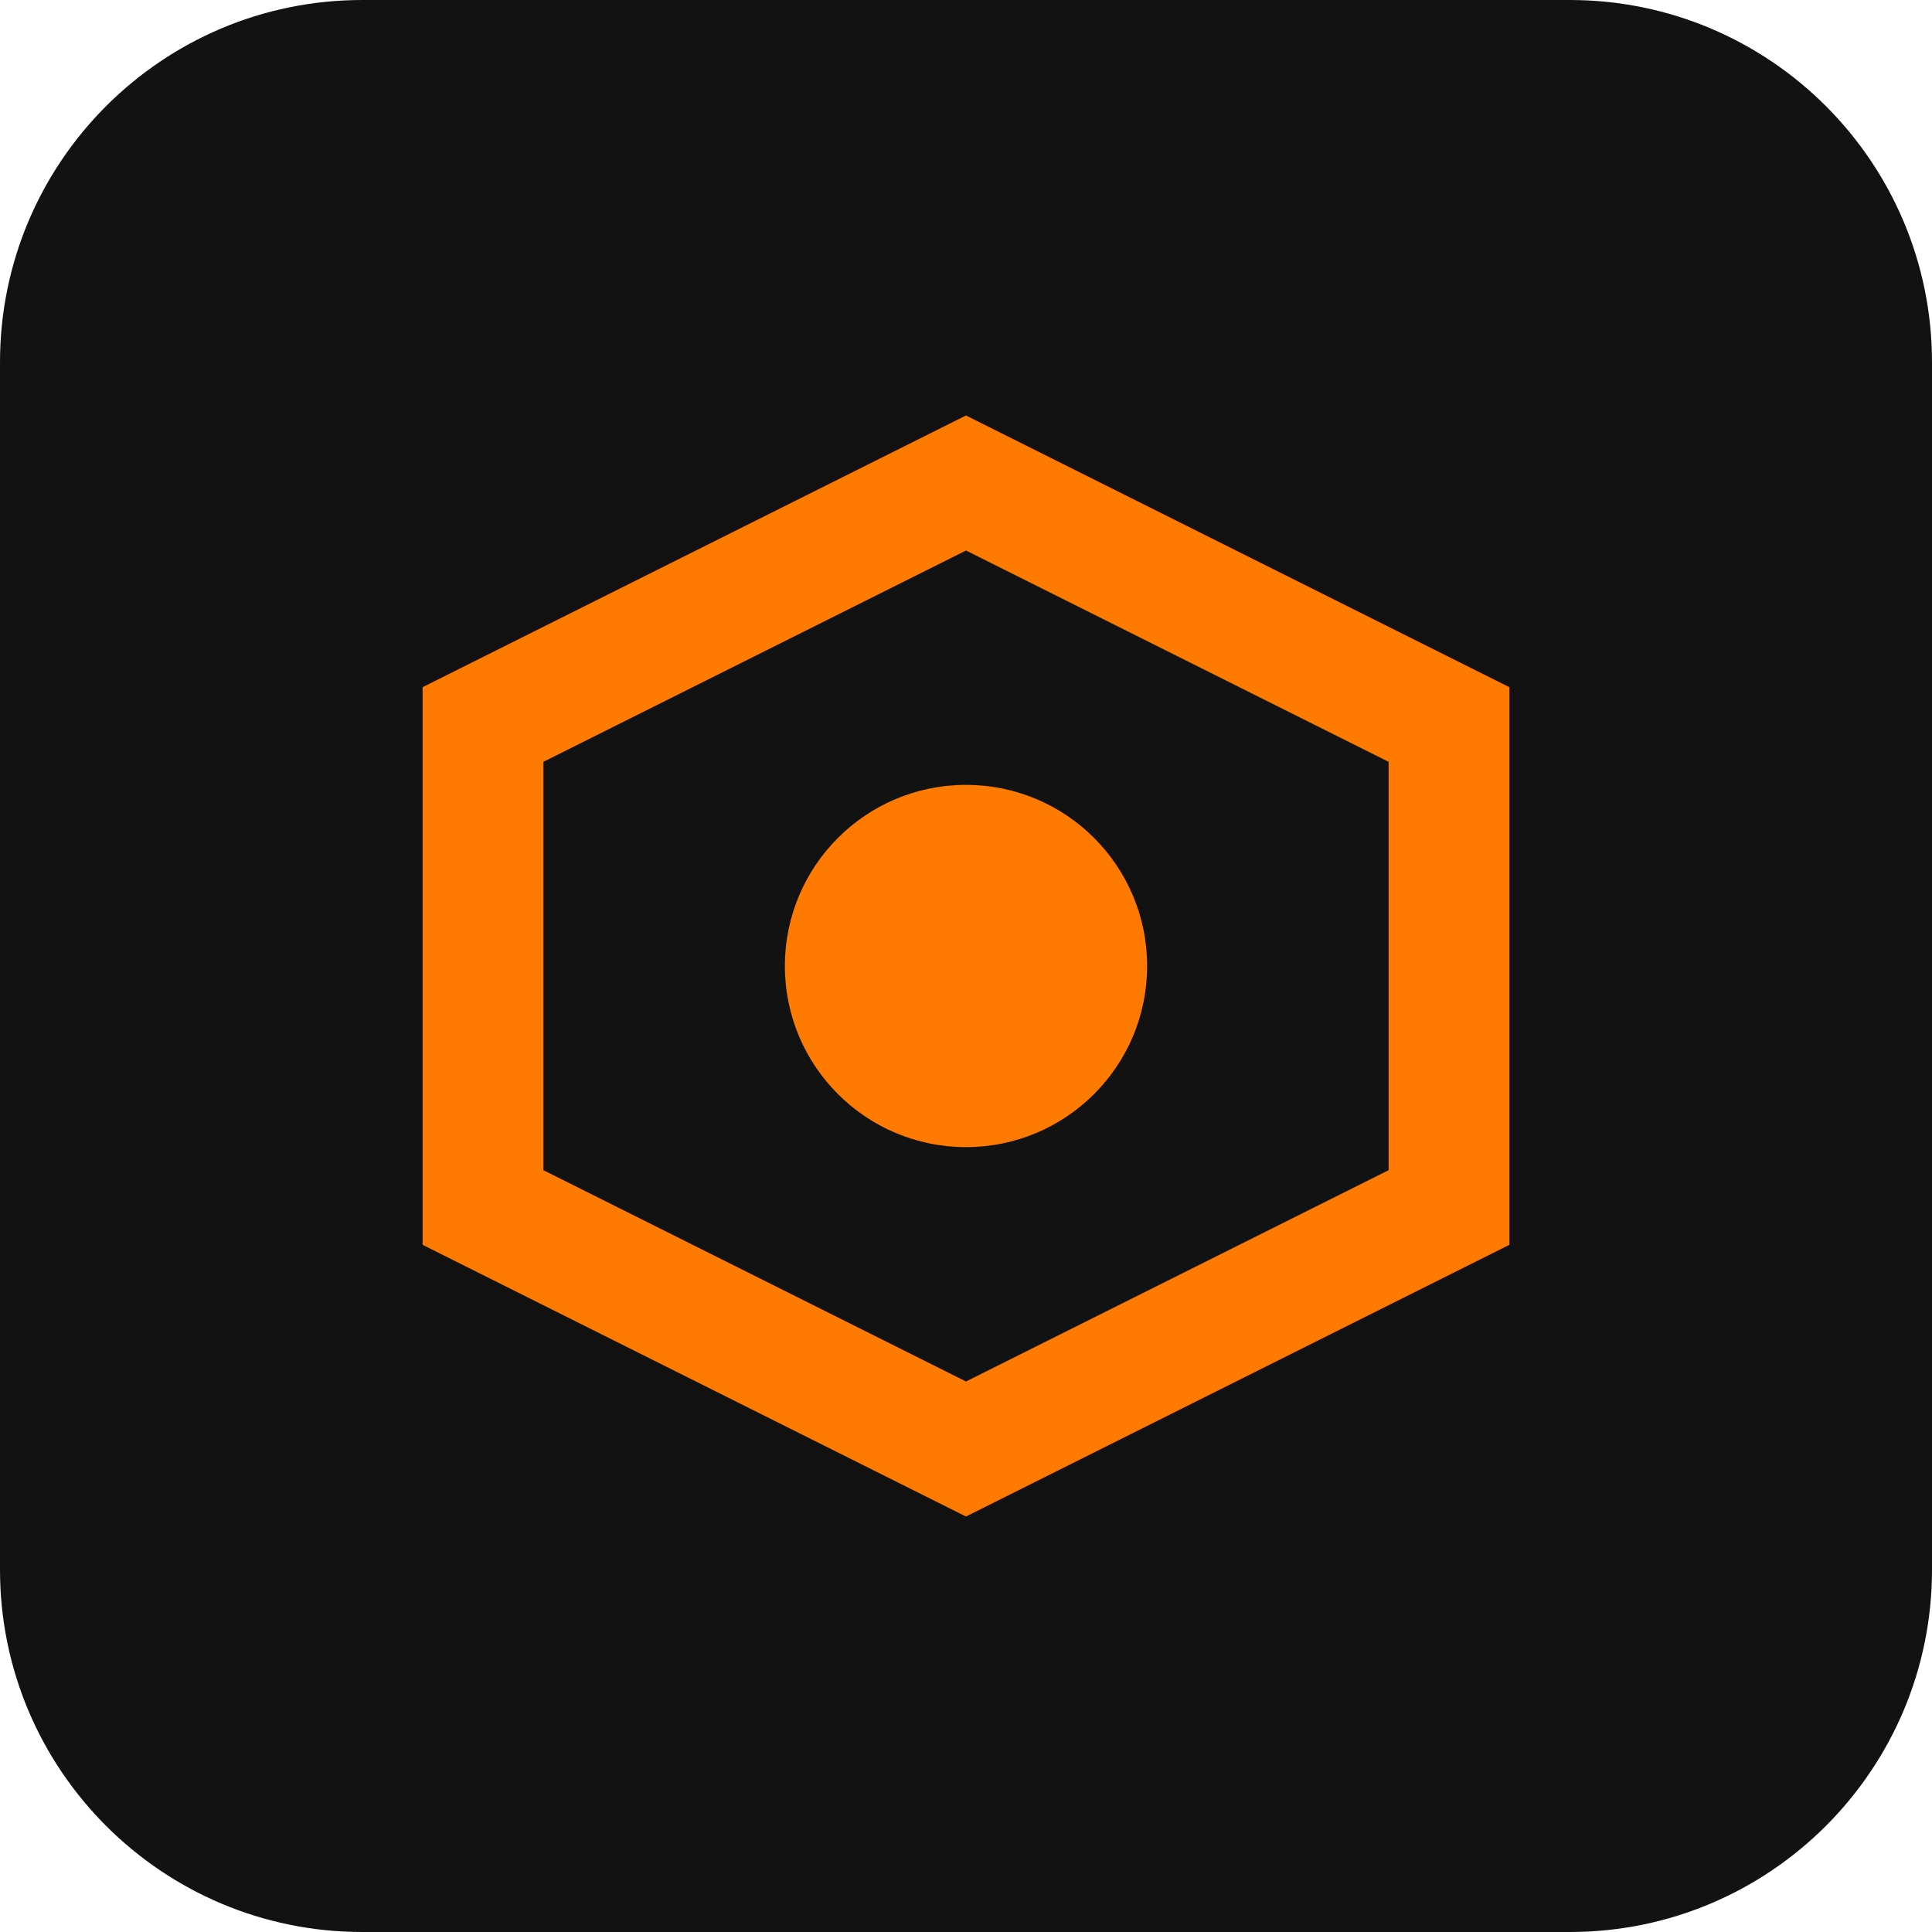
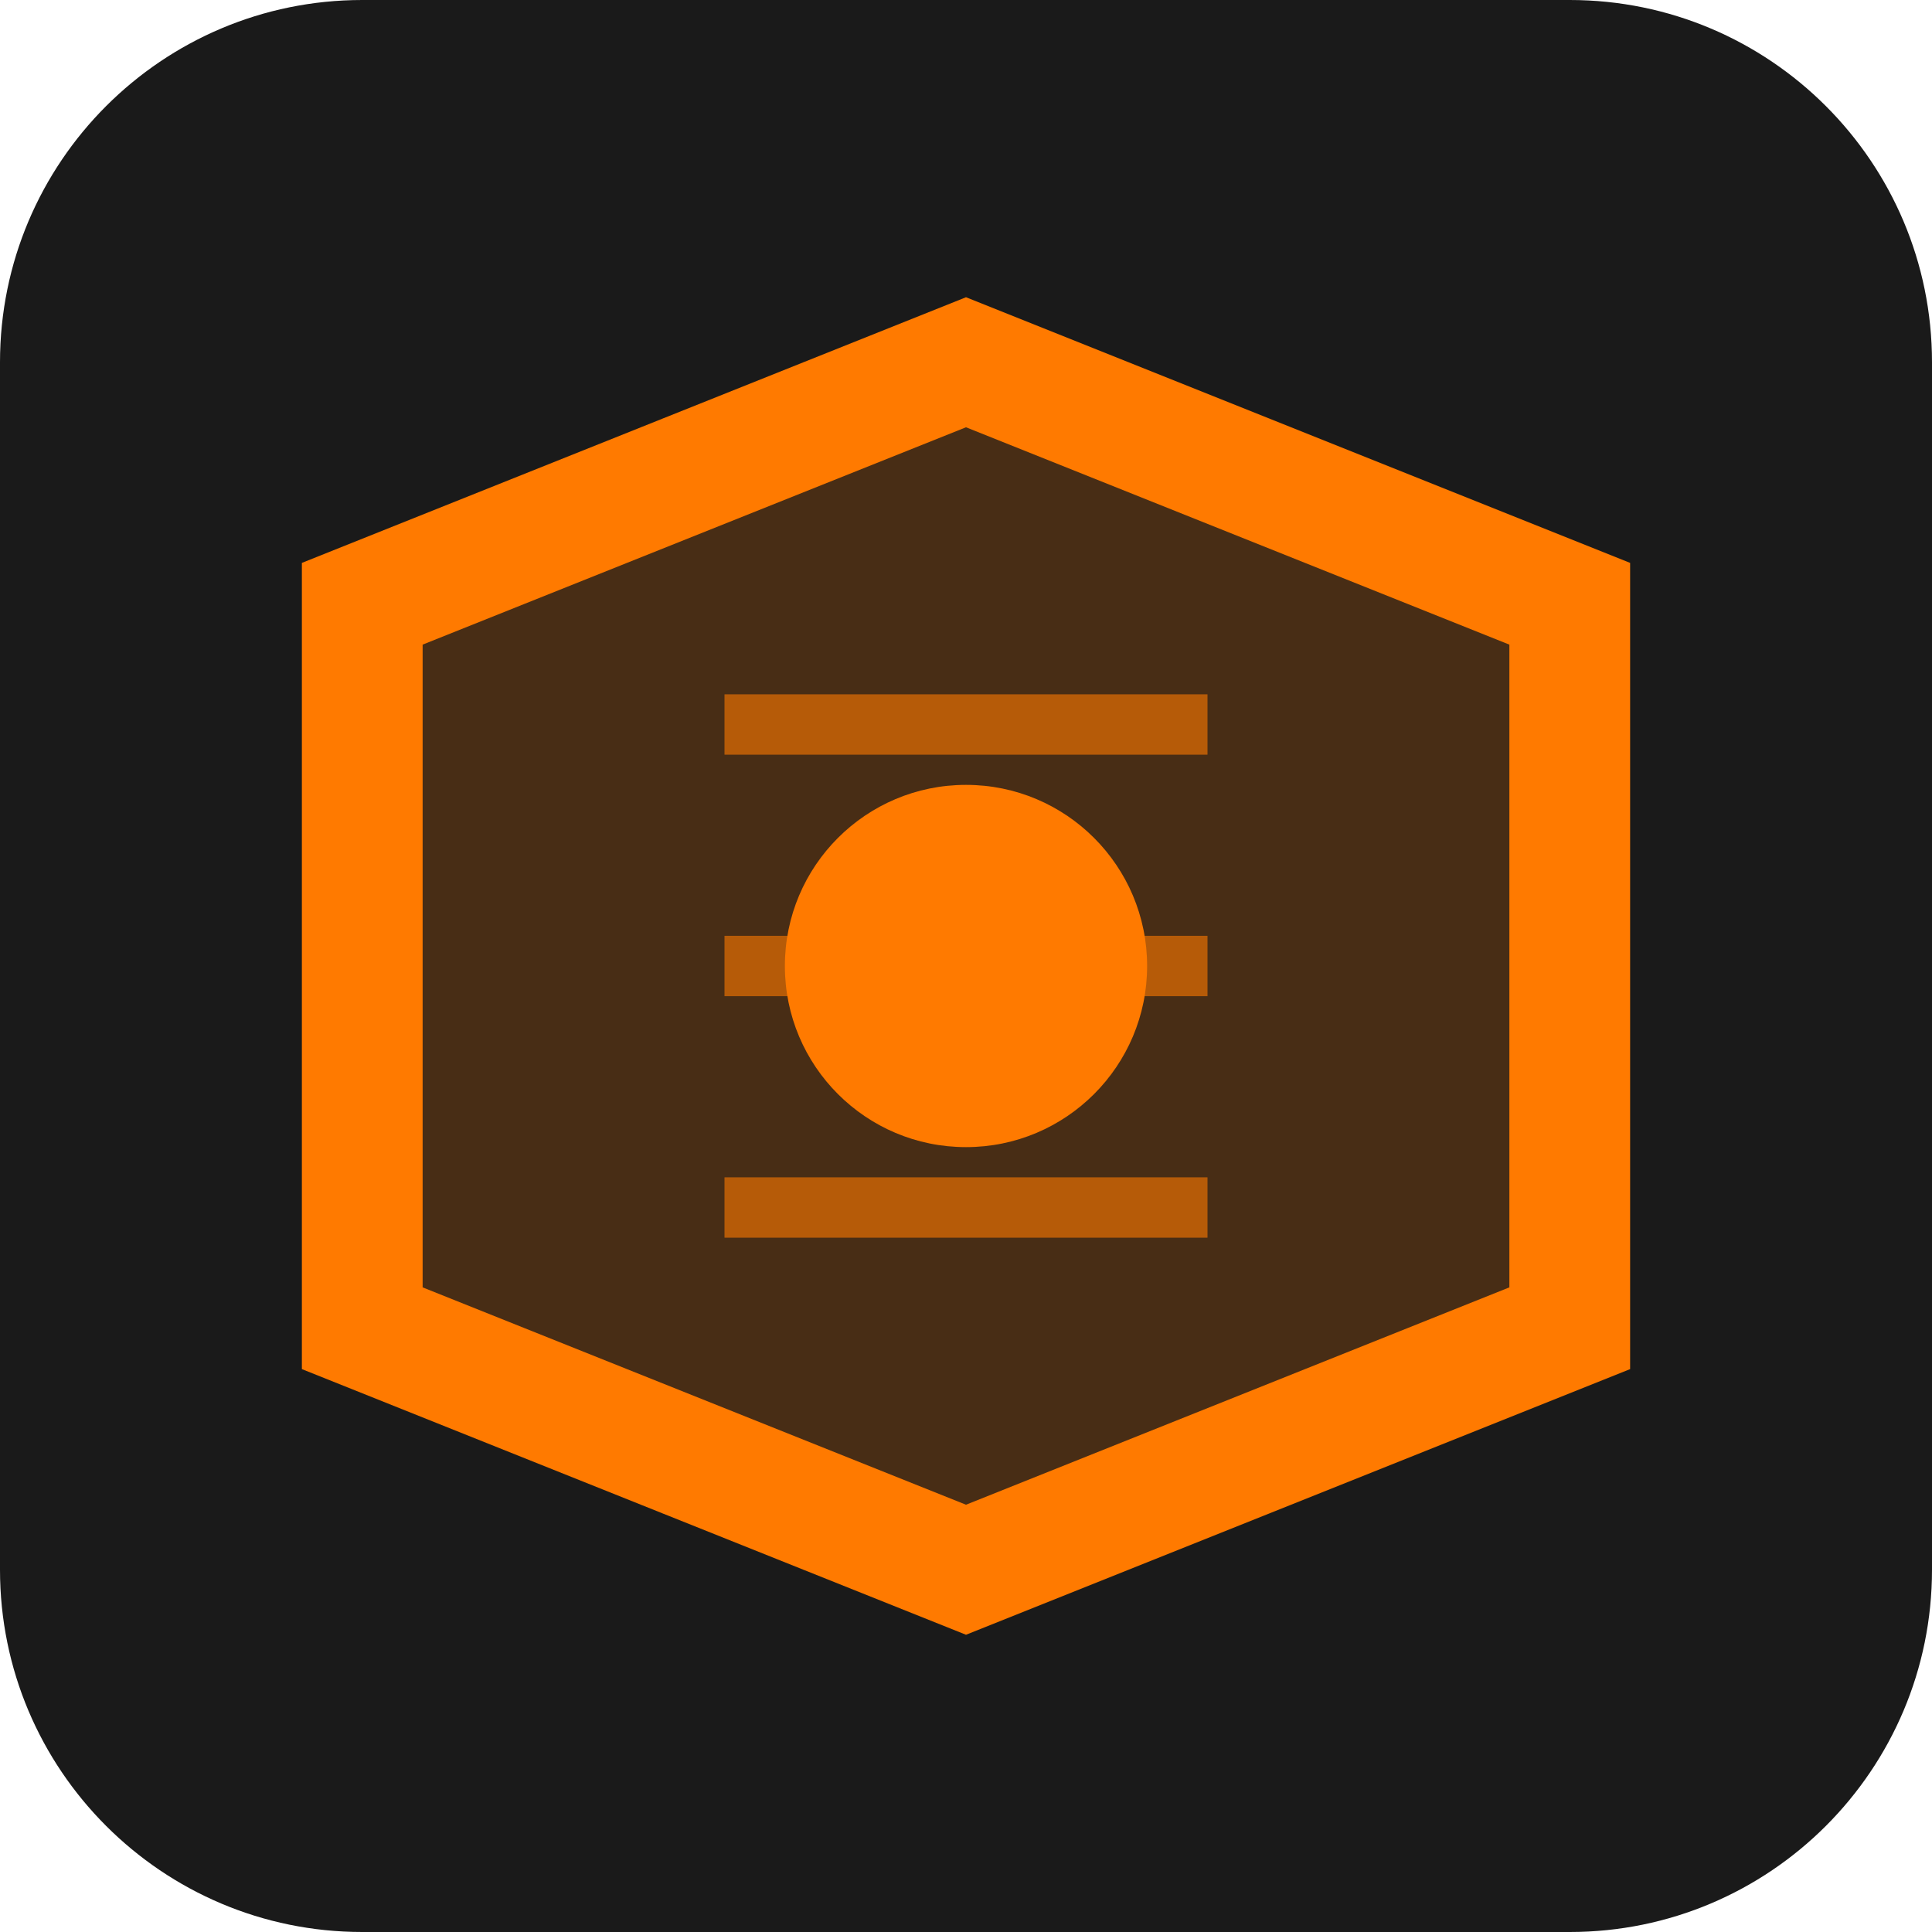
<svg xmlns="http://www.w3.org/2000/svg" width="32" height="32" viewBox="0 0 32 32" fill="none">
-   <rect width="32" height="32" rx="6" fill="#121212" />
-   <path d="M8 12L16 8L24 12V20L16 24L8 20V12Z" stroke="#FF7A00" stroke-width="2" fill="none" />
+   <rect width="32" height="32" rx="6" fill="#1a1a1a" />
+   <path d="M6 10L16 6L26 10V22L16 26L6 22V10Z" stroke="#FF7A00" stroke-width="2" fill="#FF7A00" fill-opacity="0.2" />
  <circle cx="16" cy="16" r="3" fill="#FF7A00" />
+   <path d="M12 12L20 12M12 16L20 16M12 20L20 20" stroke="#FF7A00" stroke-width="1" opacity="0.6" />
</svg>
